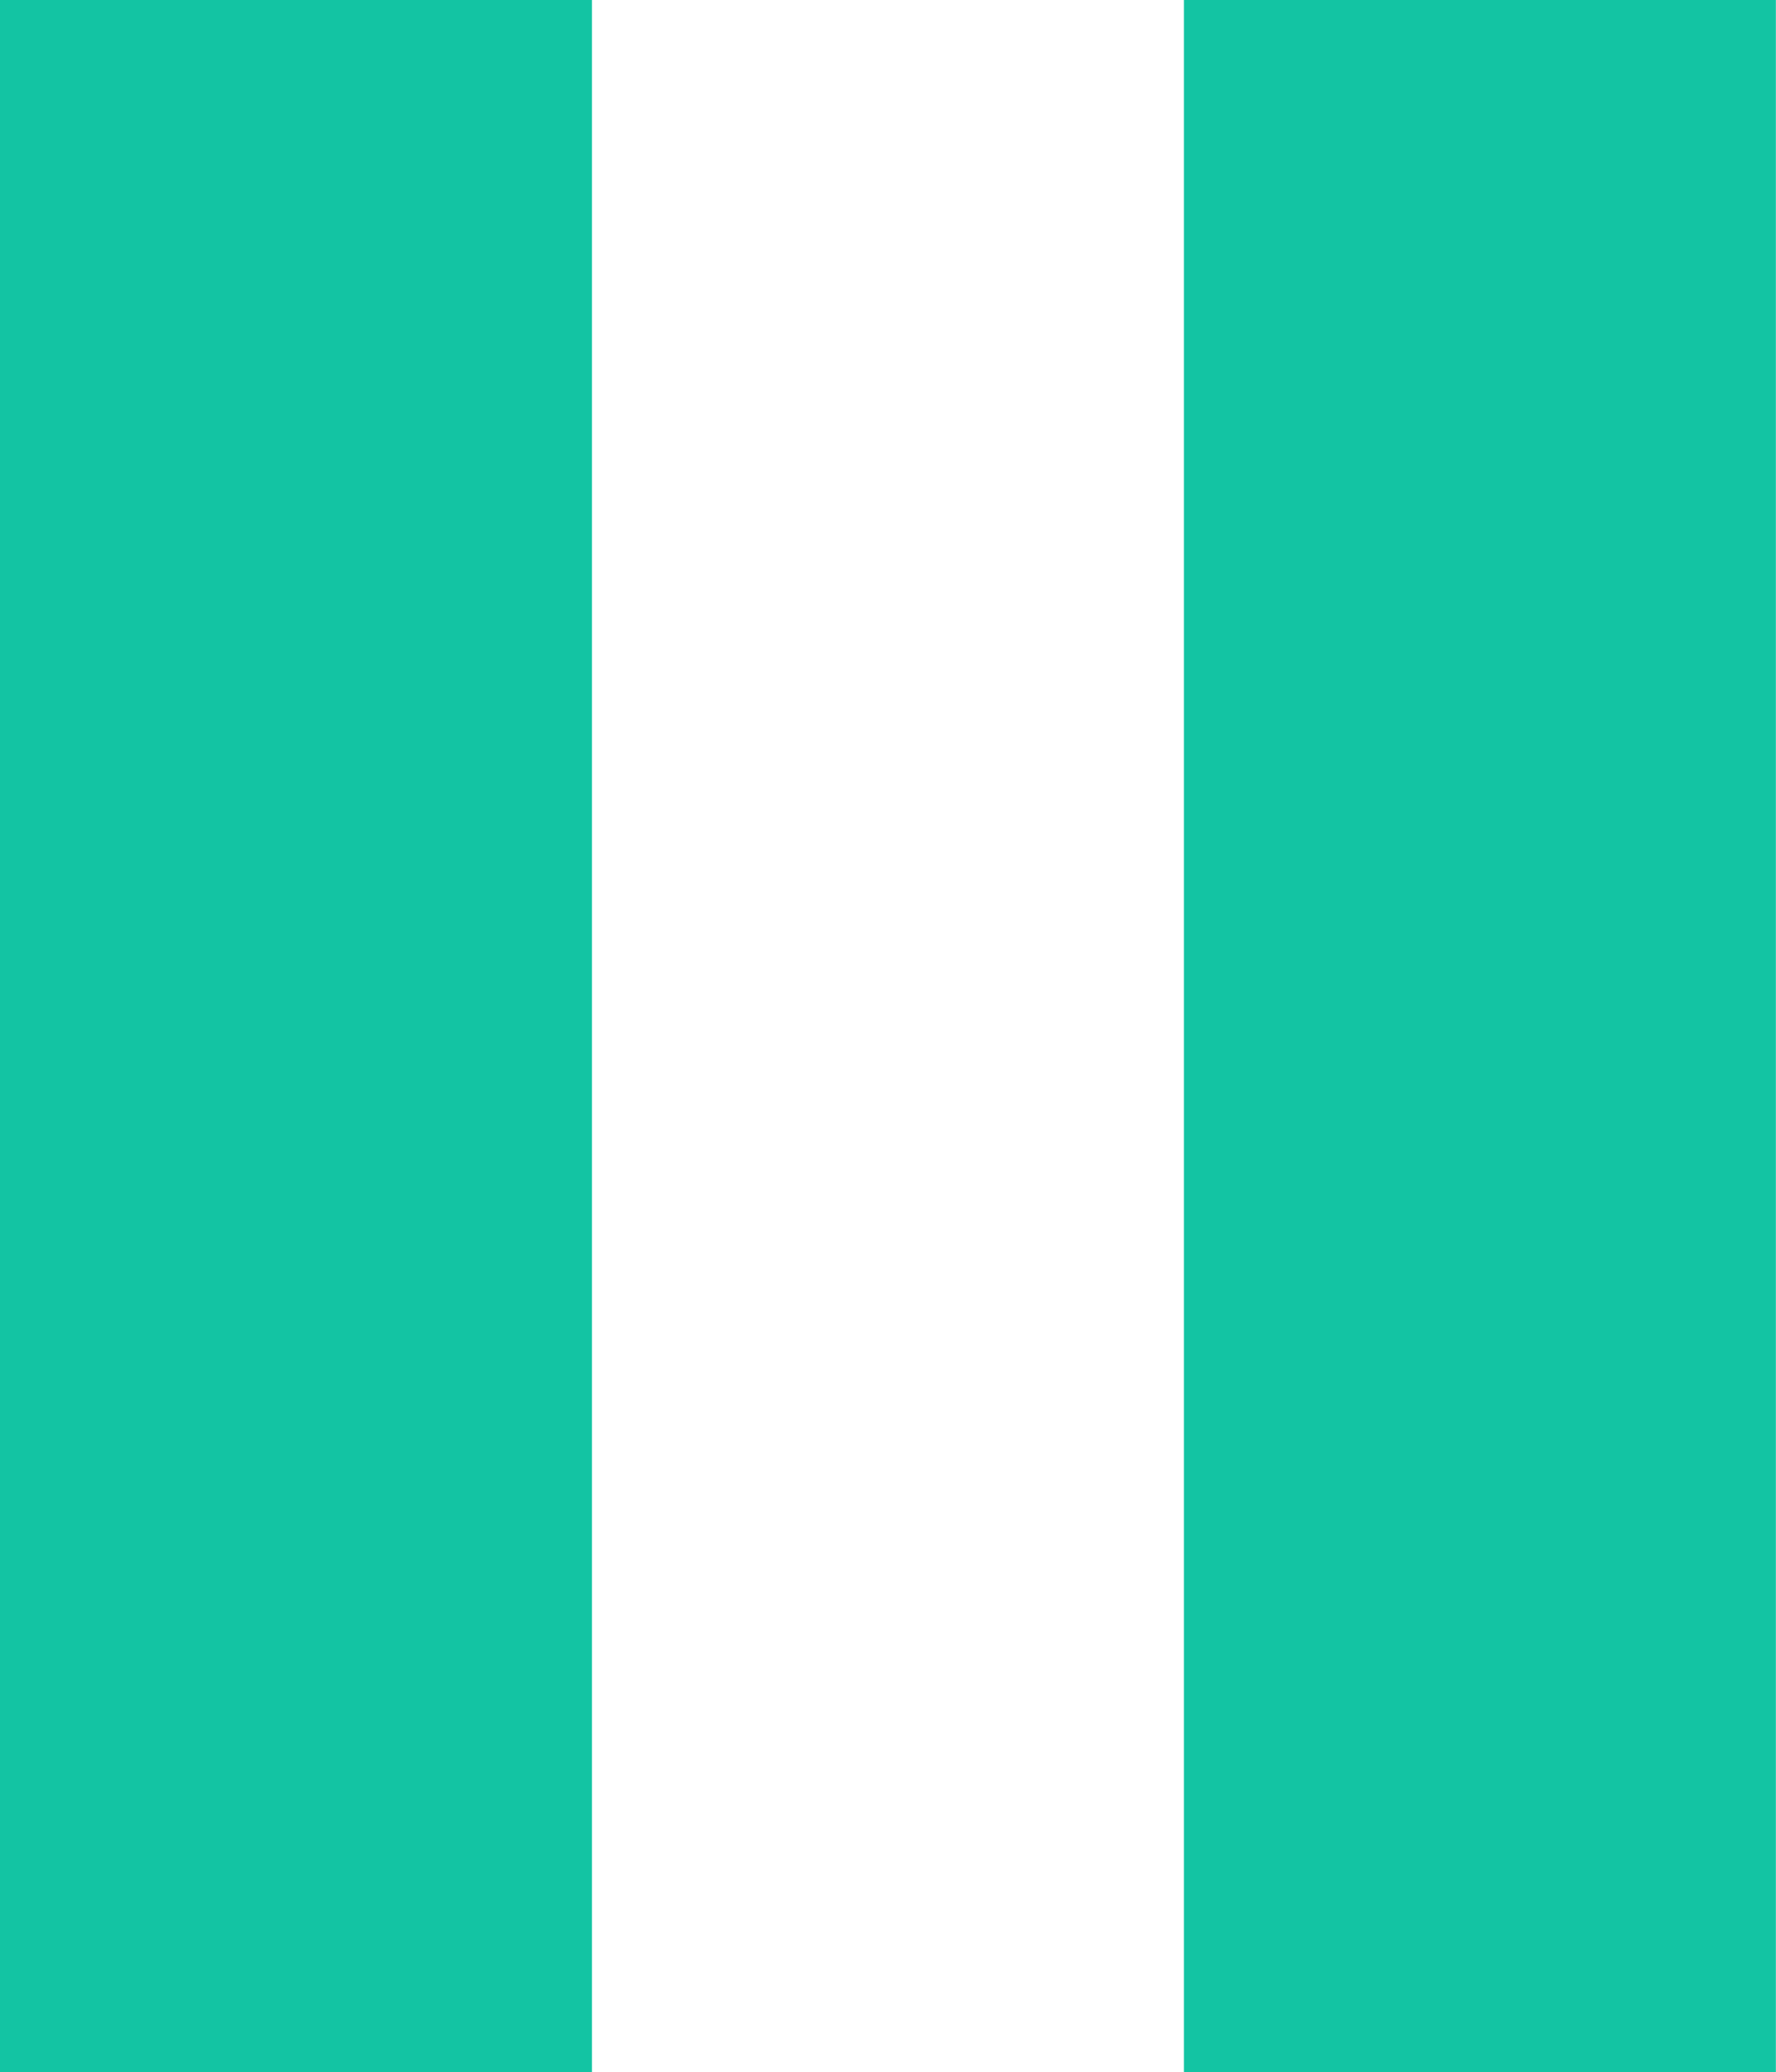
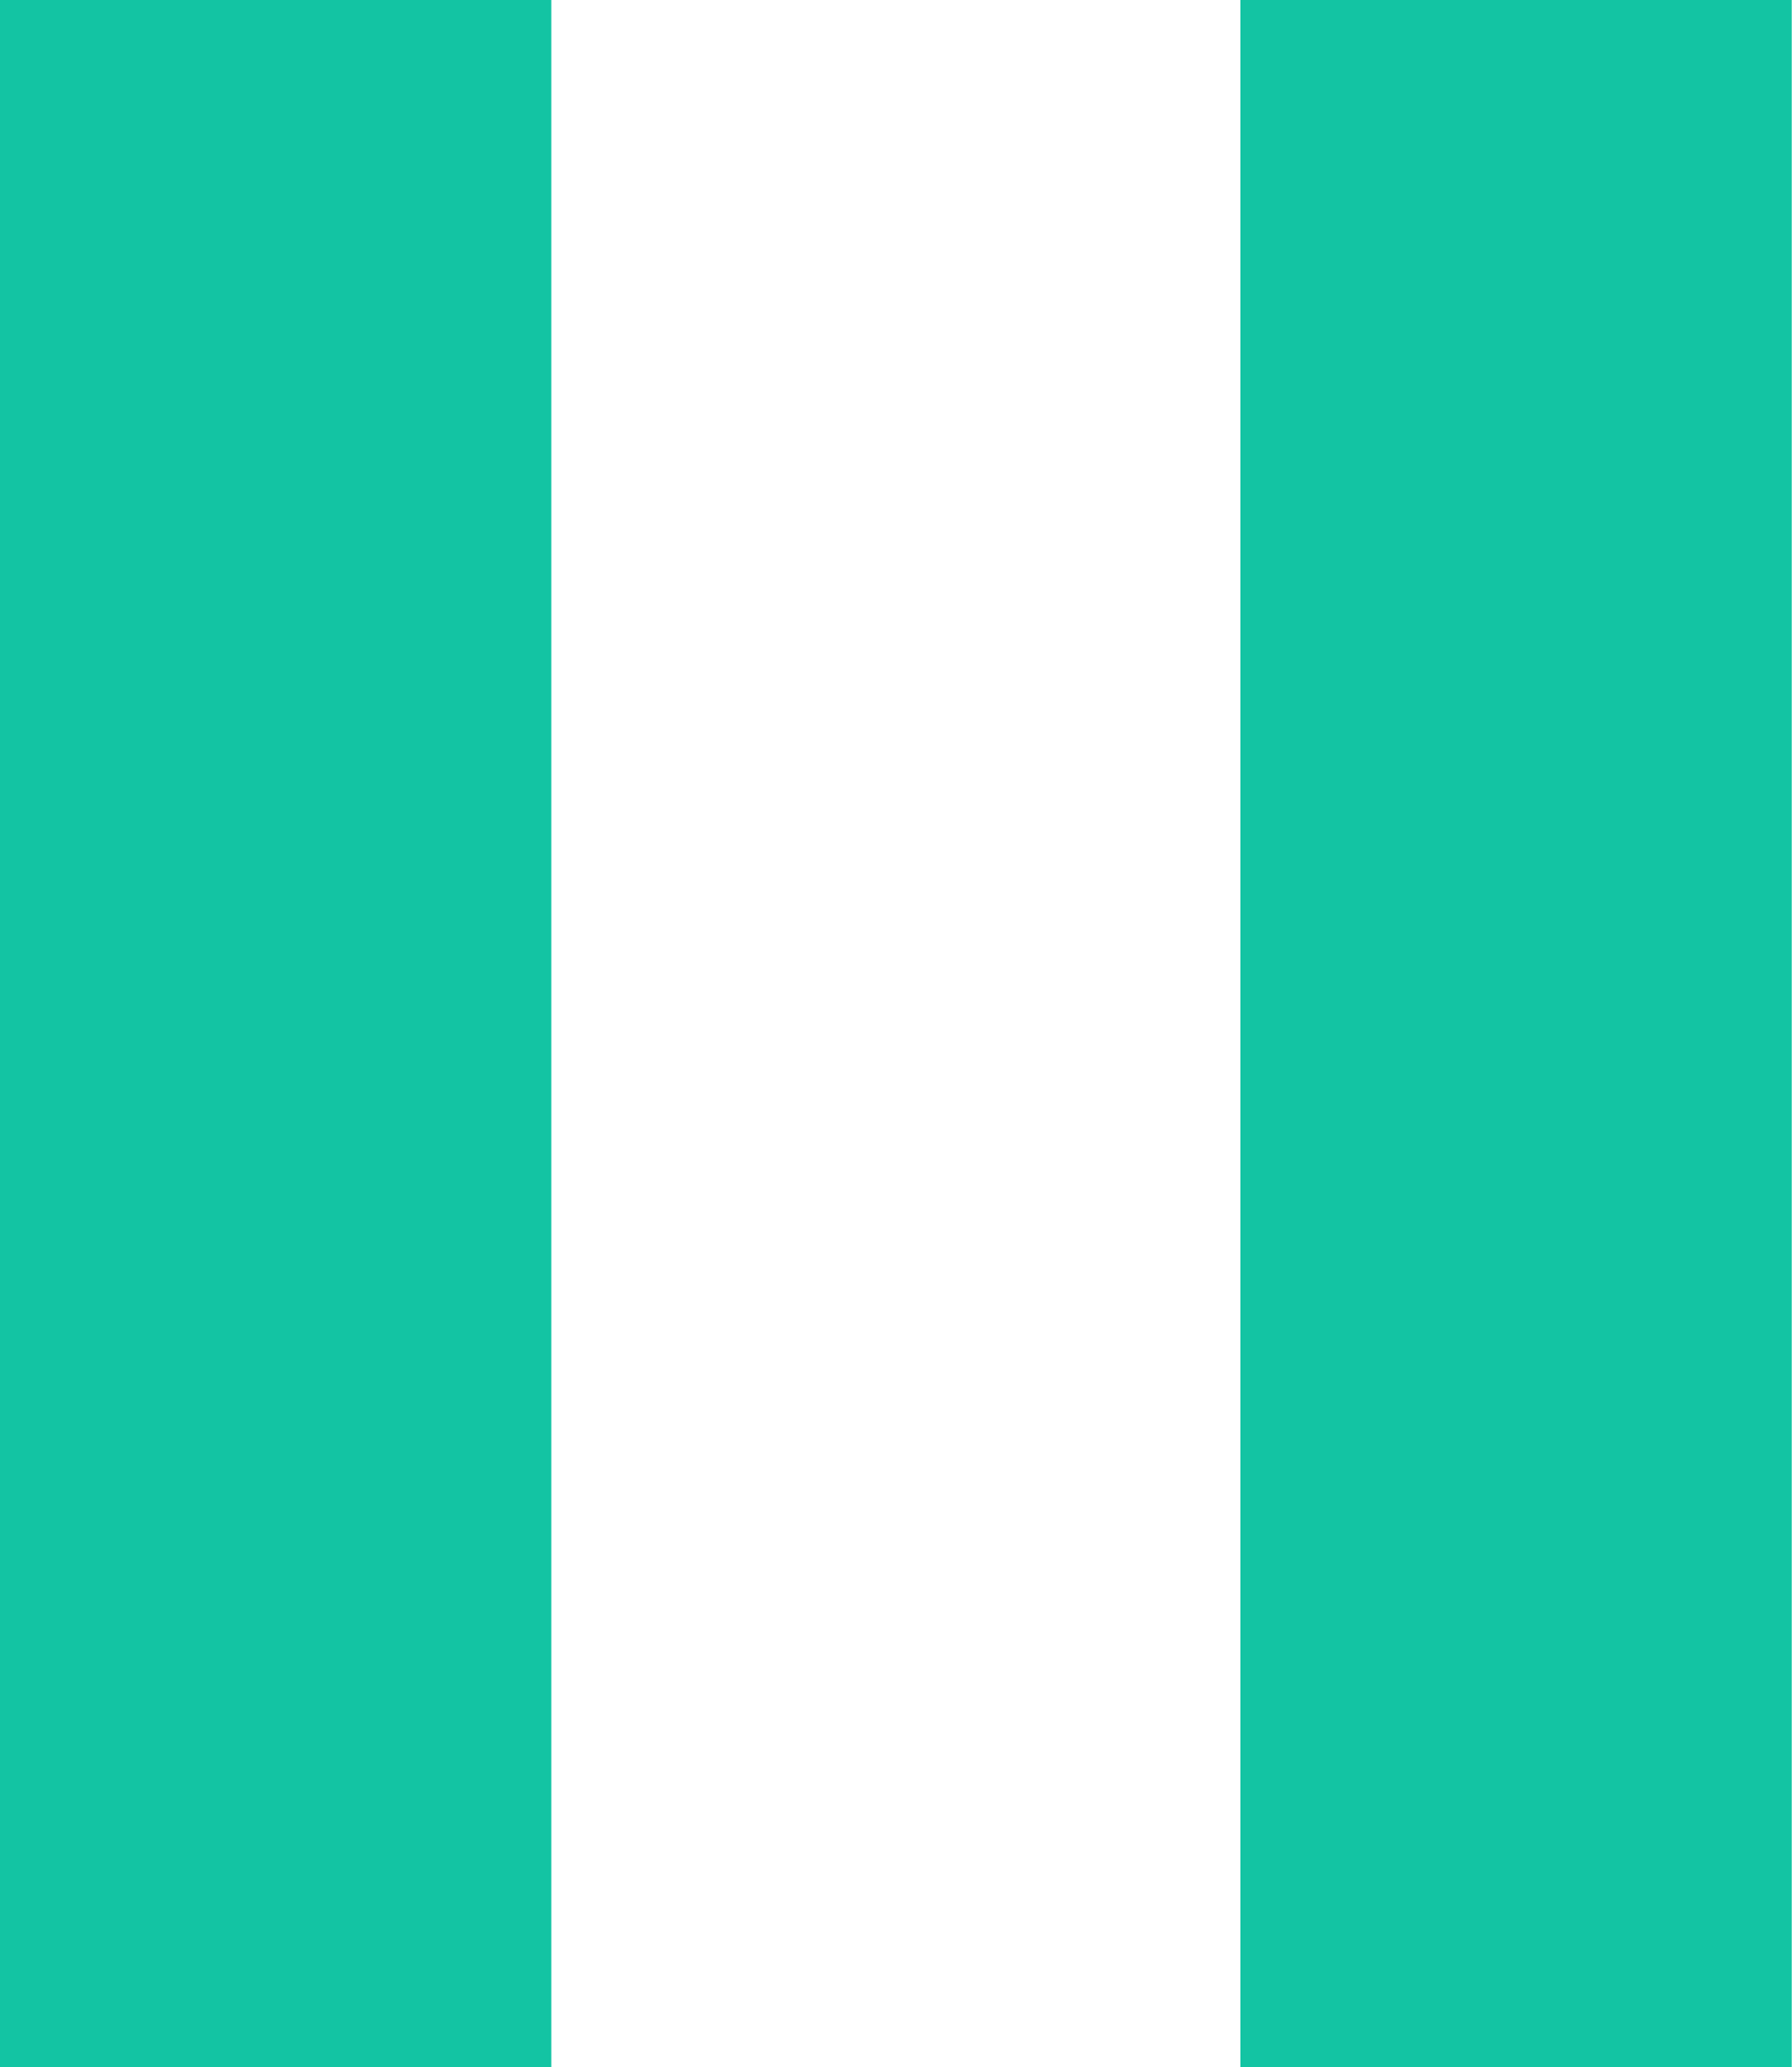
- <svg xmlns="http://www.w3.org/2000/svg" width="12px" height="14px" viewBox="0 0 12 14" version="1.1">
+ <svg xmlns="http://www.w3.org/2000/svg" width="13px" height="15px" viewBox="0 0 13 15" version="1.1">
  <defs />
  <g id="Page-1" stroke="none" stroke-width="1" fill="none" fill-rule="evenodd">
-     <g id="Artboard" transform="translate(-970, -980)" fill="#13C4A3">
-       <g id="pause" transform="translate(970, 980)">
-         <path d="M0,14 L4,14 L4,0 L0,0 L0,14 L0,14 Z M8,0 L8,14 L12,14 L12,0 L8,0 L8,0 Z" id="Shape" />
+     <g id="Artboard" transform="translate(-970, -979)" fill="#13C4A3">
+       <g id="pause" transform="translate(970, 979)">
+         <path d="M0,15 L4,15 L4,0 L0,0 L0,15 L0,15 Z M9,0 L9,15 L13,15 L13,0 L9,0 L9,0 Z" id="Shape" />
      </g>
    </g>
  </g>
</svg>
